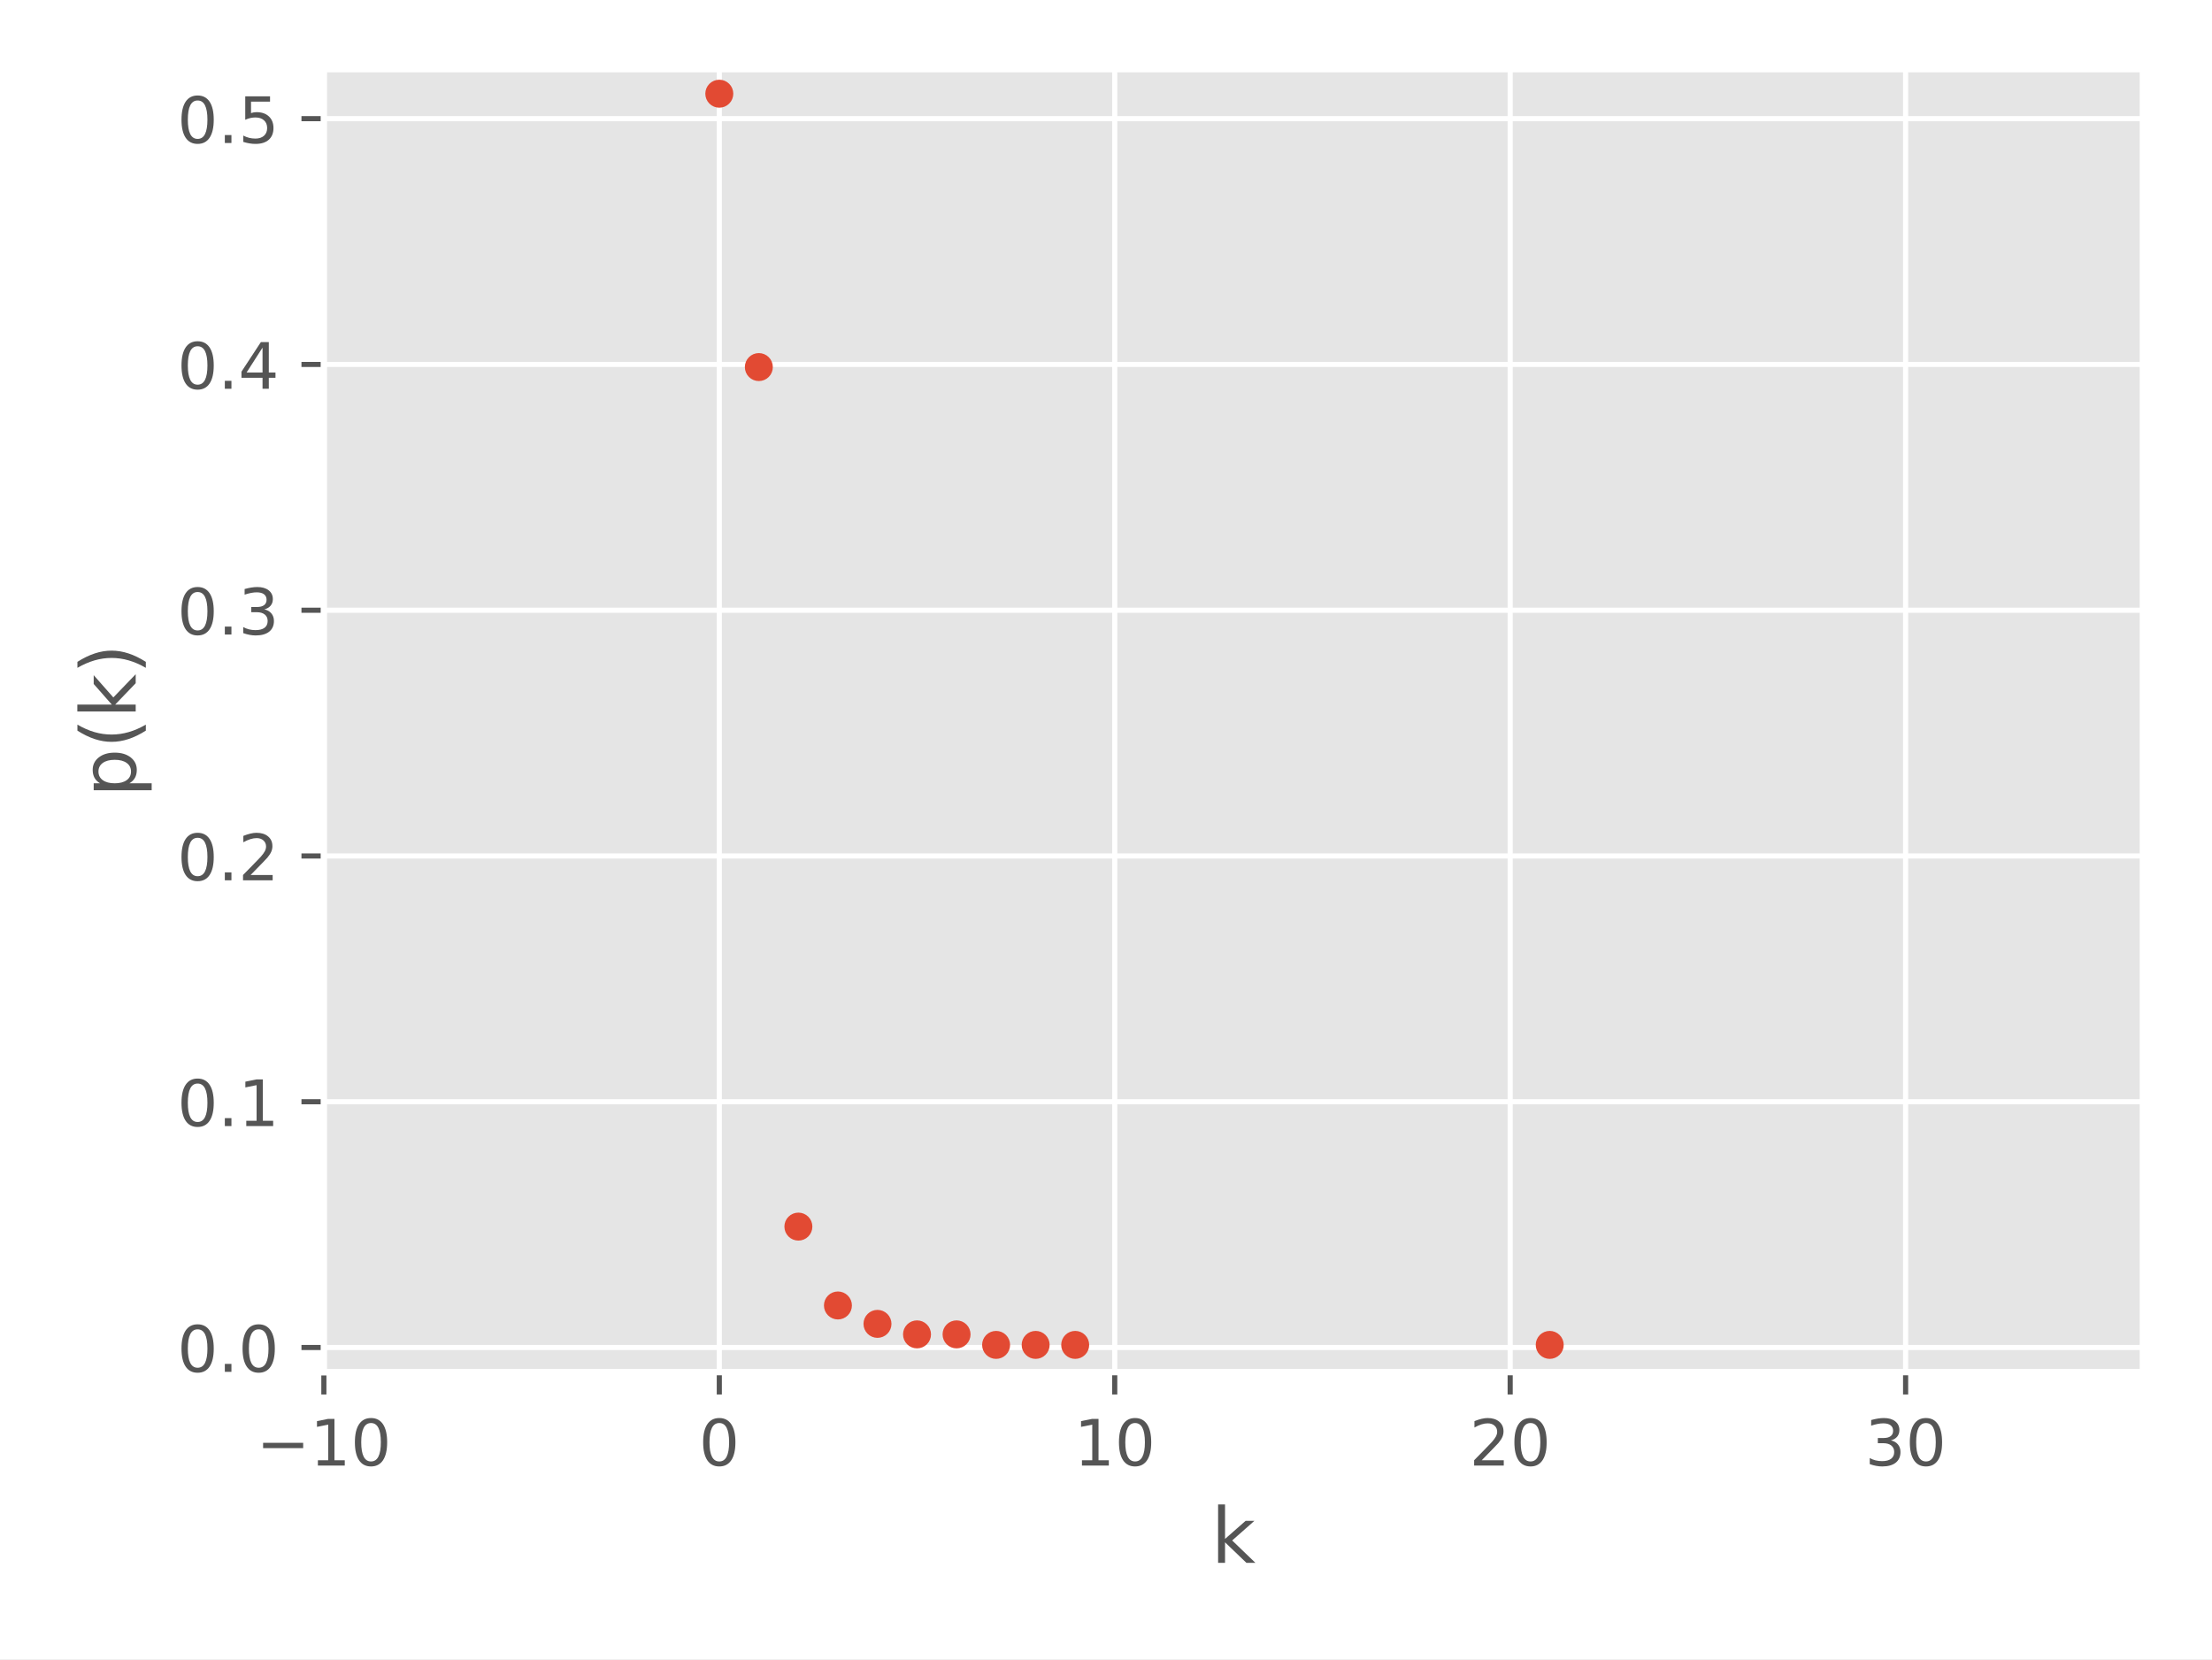
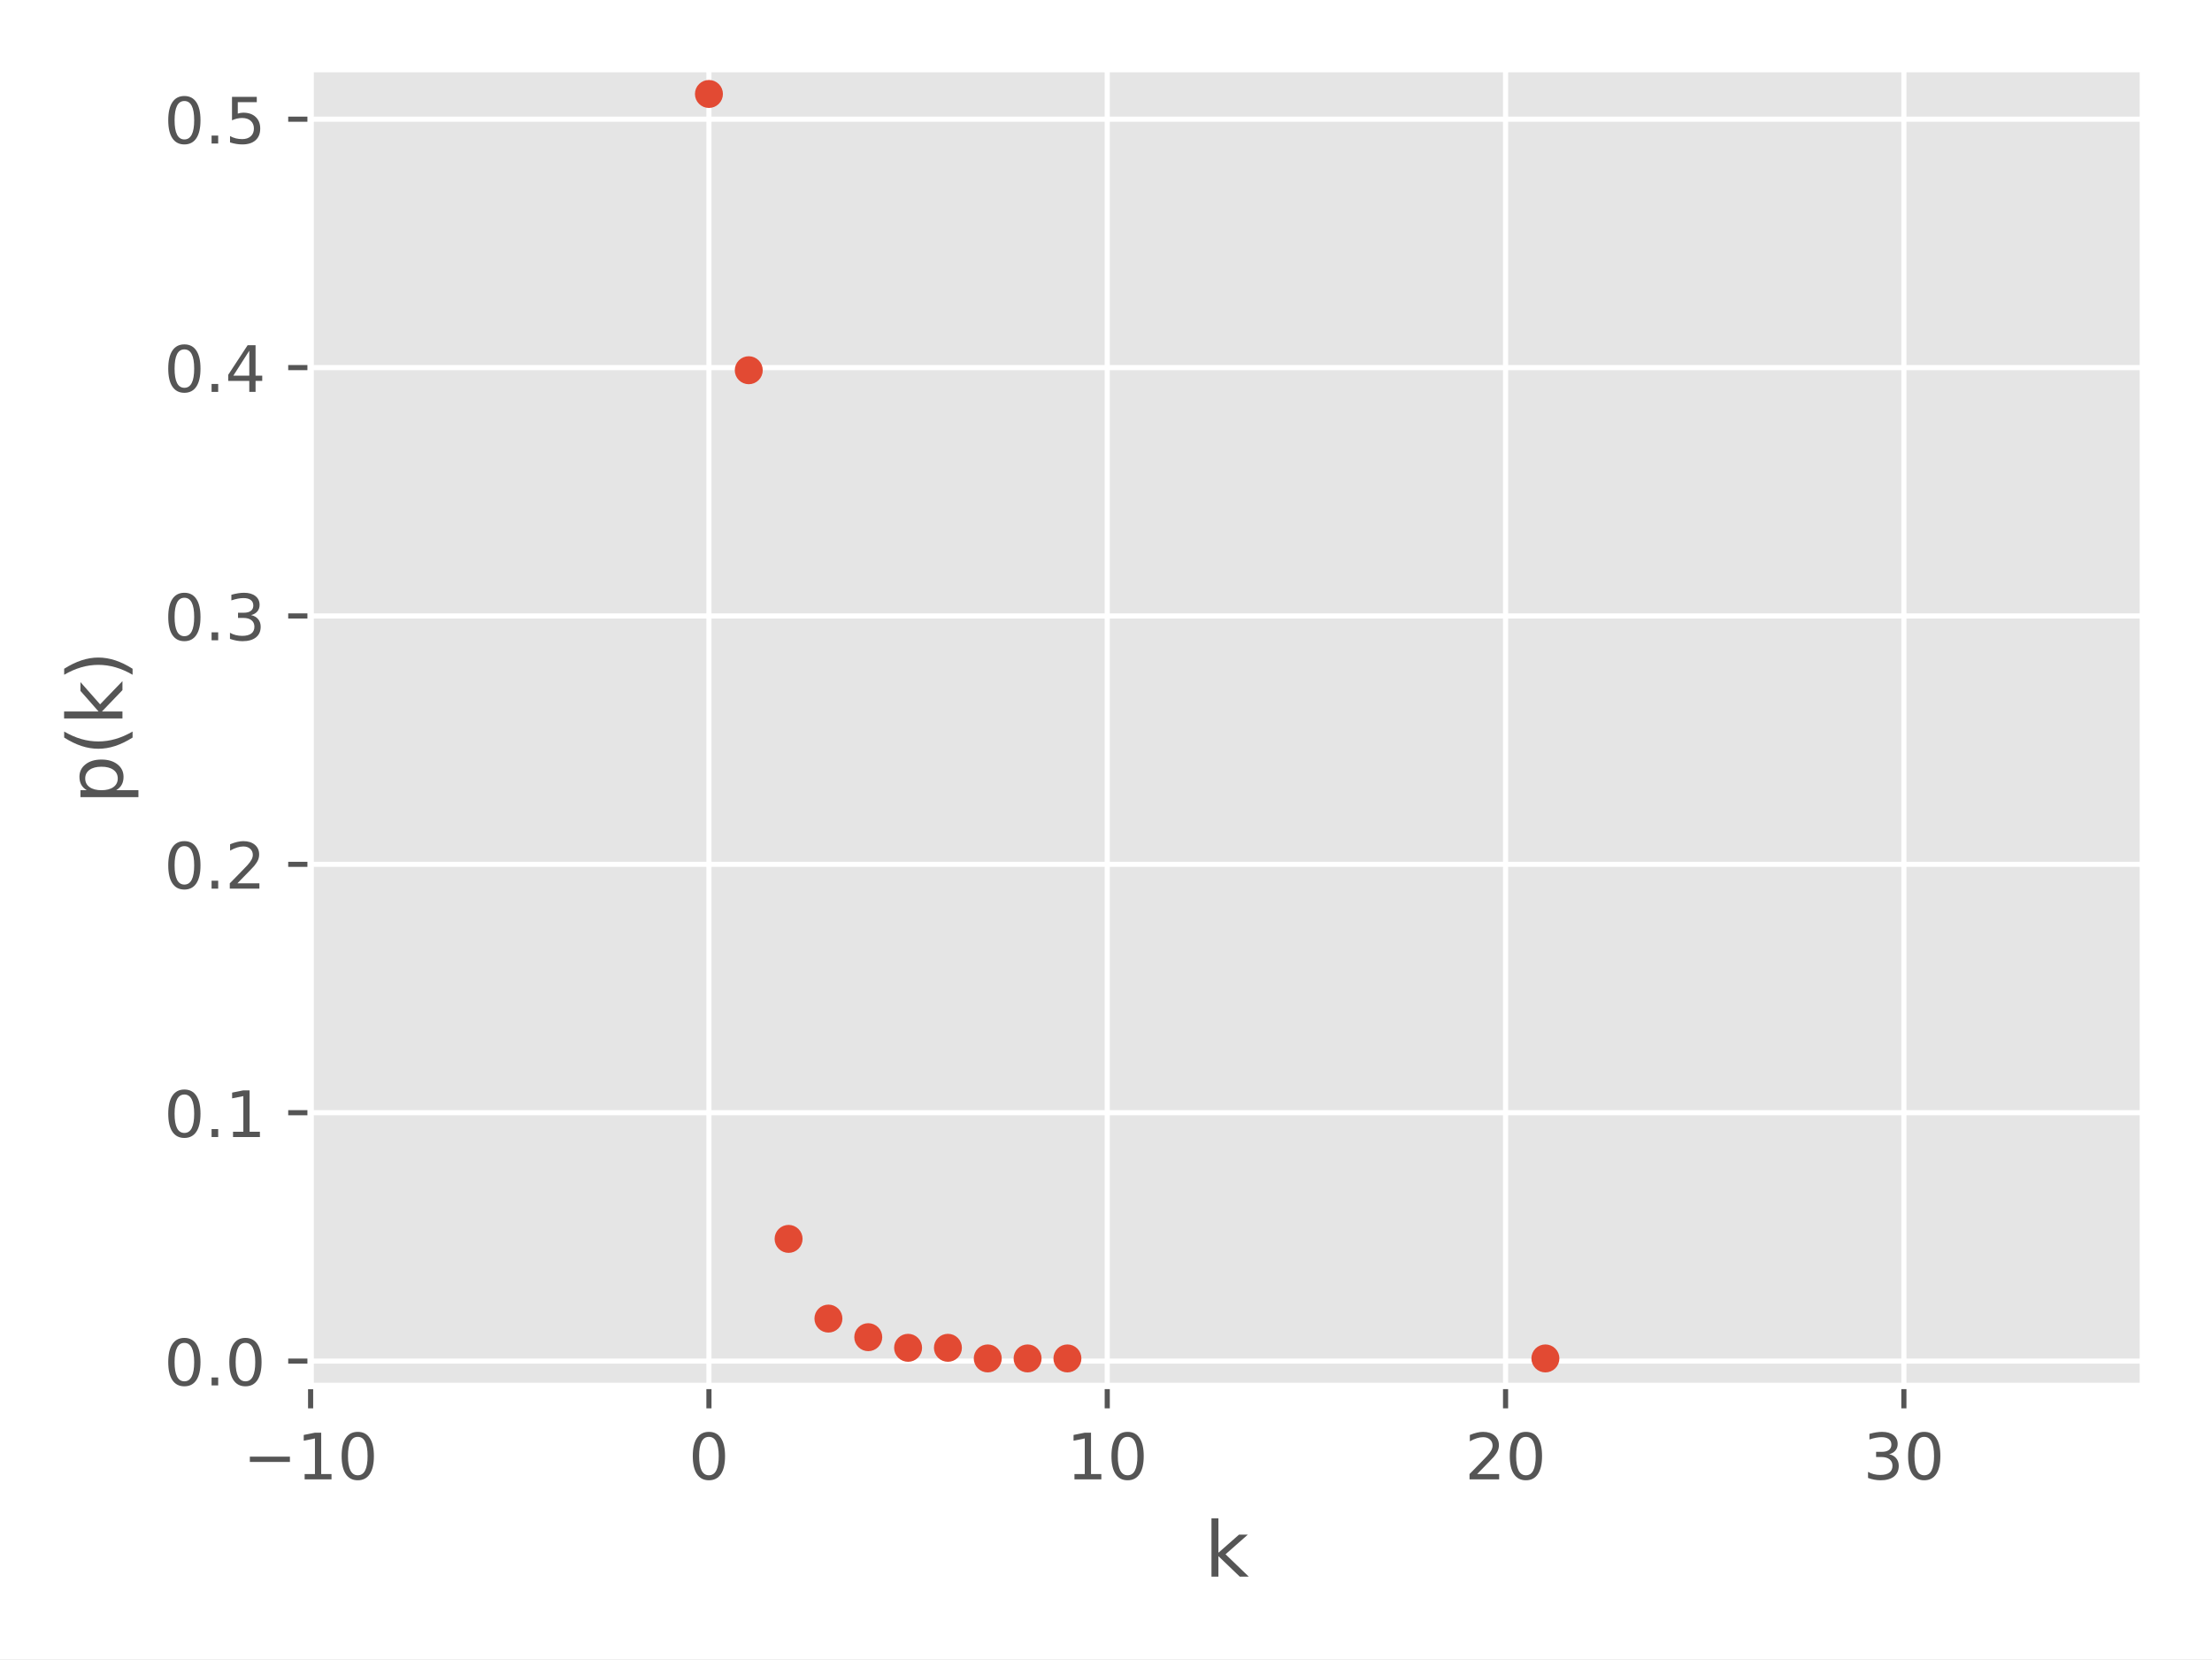
<svg xmlns="http://www.w3.org/2000/svg" xmlns:xlink="http://www.w3.org/1999/xlink" width="345.6pt" height="259.2pt" viewBox="0 0 345.6 259.2" version="1.1">
  <defs>
    <style type="text/css">*{stroke-linejoin: round; stroke-linecap: butt}</style>
  </defs>
  <g id="figure_1">
    <g id="patch_1">
      <path d="M 0 259.2  L 345.6 259.2  L 345.6 0  L 0 0  z " style="fill: #ffffff" />
    </g>
    <g id="axes_1">
      <g id="patch_2">
-         <path d="M 50.6 214.36  L 334.8 214.36  L 334.8 10.8  L 50.6 10.8  z " style="fill: #e5e5e5" />
+         <path d="M 48.53 216.52  L 334.8 216.52  L 334.8 10.8  L 48.53 10.8  z " style="fill: #e5e5e5" />
      </g>
      <g id="matplotlib.axis_1">
        <g id="xtick_1">
          <g id="line2d_1">
-             <path d="M 50.6 214.36  L 50.6 10.8  " clip-path="url(#p00af57a02f)" style="fill: none; stroke: #ffffff; stroke-width: 0.8; stroke-linecap: square" />
+             <path d="M 48.53 216.52  L 48.53 10.8  " clip-path="url(#p7980b9f4e2)" style="fill: none; stroke: #ffffff; stroke-width: 0.8; stroke-linecap: square" />
          </g>
          <g id="line2d_2">
            <defs>
-               <path id="m9a92f51cdb" d="M 0 0  L 0 3.5  " style="stroke: #555555; stroke-width: 0.8" />
-             </defs>
-             <g>
-               <use xlink:href="#m9a92f51cdb" x="50.6" y="214.36" style="fill: #555555; stroke: #555555; stroke-width: 0.8" />
+               <path id="mad0a260bbc" d="M 0 0  L 0 3.5  " style="stroke: #555555; stroke-width: 0.8" />
+             </defs>
+             <g>
+               <use xlink:href="#mad0a260bbc" x="48.53" y="216.52" style="fill: #555555; stroke: #555555; stroke-width: 0.8" />
            </g>
          </g>
          <g id="text_1">
-             <g style="fill: #555555" transform="translate(40.04766 228.9584) scale(0.1 -0.1)">
+             <g style="fill: #555555" transform="translate(37.97766 231.1184)scale(0.1 -0.1)">
              <defs>
                <path id="DejaVuSans-2212" d="M 678 2272  L 4684 2272  L 4684 1741  L 678 1741  L 678 2272  z " transform="scale(0.015625)" />
                <path id="DejaVuSans-31" d="M 794 531  L 1825 531  L 1825 4091  L 703 3866  L 703 4441  L 1819 4666  L 2450 4666  L 2450 531  L 3481 531  L 3481 0  L 794 0  L 794 531  z " transform="scale(0.015625)" />
                <path id="DejaVuSans-30" d="M 2034 4250  Q 1547 4250 1301 3770  Q 1056 3291 1056 2328  Q 1056 1369 1301 889  Q 1547 409 2034 409  Q 2525 409 2770 889  Q 3016 1369 3016 2328  Q 3016 3291 2770 3770  Q 2525 4250 2034 4250  z M 2034 4750  Q 2819 4750 3233 4129  Q 3647 3509 3647 2328  Q 3647 1150 3233 529  Q 2819 -91 2034 -91  Q 1250 -91 836 529  Q 422 1150 422 2328  Q 422 3509 836 4129  Q 1250 4750 2034 4750  z " transform="scale(0.015625)" />
              </defs>
              <use xlink:href="#DejaVuSans-2212" />
              <use xlink:href="#DejaVuSans-31" x="83.789" />
              <use xlink:href="#DejaVuSans-30" x="147.412" />
            </g>
          </g>
        </g>
        <g id="xtick_2">
          <g id="line2d_3">
-             <path d="M 112.383 214.36  L 112.383 10.8  " clip-path="url(#p00af57a02f)" style="fill: none; stroke: #ffffff; stroke-width: 0.8; stroke-linecap: square" />
+             <path d="M 110.763 216.52  L 110.763 10.8  " clip-path="url(#p7980b9f4e2)" style="fill: none; stroke: #ffffff; stroke-width: 0.8; stroke-linecap: square" />
          </g>
          <g id="line2d_4">
            <g>
-               <use xlink:href="#m9a92f51cdb" x="112.383" y="214.36" style="fill: #555555; stroke: #555555; stroke-width: 0.8" />
+               <use xlink:href="#mad0a260bbc" x="110.763" y="216.52" style="fill: #555555; stroke: #555555; stroke-width: 0.8" />
            </g>
          </g>
          <g id="text_2">
-             <g style="fill: #555555" transform="translate(109.2014 228.9584) scale(0.1 -0.1)">
+             <g style="fill: #555555" transform="translate(107.5814 231.1184)scale(0.1 -0.1)">
              <use xlink:href="#DejaVuSans-30" />
            </g>
          </g>
        </g>
        <g id="xtick_3">
          <g id="line2d_5">
-             <path d="M 174.165 214.36  L 174.165 10.8  " clip-path="url(#p00af57a02f)" style="fill: none; stroke: #ffffff; stroke-width: 0.8; stroke-linecap: square" />
+             <path d="M 172.995 216.52  L 172.995 10.8  " clip-path="url(#p7980b9f4e2)" style="fill: none; stroke: #ffffff; stroke-width: 0.8; stroke-linecap: square" />
          </g>
          <g id="line2d_6">
            <g>
-               <use xlink:href="#m9a92f51cdb" x="174.165" y="214.36" style="fill: #555555; stroke: #555555; stroke-width: 0.8" />
+               <use xlink:href="#mad0a260bbc" x="172.995" y="216.52" style="fill: #555555; stroke: #555555; stroke-width: 0.8" />
            </g>
          </g>
          <g id="text_3">
-             <g style="fill: #555555" transform="translate(167.8027 228.9584) scale(0.1 -0.1)">
+             <g style="fill: #555555" transform="translate(166.6327 231.1184)scale(0.1 -0.1)">
              <use xlink:href="#DejaVuSans-31" />
              <use xlink:href="#DejaVuSans-30" x="63.623" />
            </g>
          </g>
        </g>
        <g id="xtick_4">
          <g id="line2d_7">
-             <path d="M 235.948 214.36  L 235.948 10.8  " clip-path="url(#p00af57a02f)" style="fill: none; stroke: #ffffff; stroke-width: 0.8; stroke-linecap: square" />
+             <path d="M 235.228 216.52  L 235.228 10.8  " clip-path="url(#p7980b9f4e2)" style="fill: none; stroke: #ffffff; stroke-width: 0.8; stroke-linecap: square" />
          </g>
          <g id="line2d_8">
            <g>
-               <use xlink:href="#m9a92f51cdb" x="235.948" y="214.36" style="fill: #555555; stroke: #555555; stroke-width: 0.8" />
+               <use xlink:href="#mad0a260bbc" x="235.228" y="216.52" style="fill: #555555; stroke: #555555; stroke-width: 0.8" />
            </g>
          </g>
          <g id="text_4">
-             <g style="fill: #555555" transform="translate(229.5853 228.9584) scale(0.1 -0.1)">
+             <g style="fill: #555555" transform="translate(228.8653 231.1184)scale(0.1 -0.1)">
              <defs>
                <path id="DejaVuSans-32" d="M 1228 531  L 3431 531  L 3431 0  L 469 0  L 469 531  Q 828 903 1448 1529  Q 2069 2156 2228 2338  Q 2531 2678 2651 2914  Q 2772 3150 2772 3378  Q 2772 3750 2511 3984  Q 2250 4219 1831 4219  Q 1534 4219 1204 4116  Q 875 4013 500 3803  L 500 4441  Q 881 4594 1212 4672  Q 1544 4750 1819 4750  Q 2544 4750 2975 4387  Q 3406 4025 3406 3419  Q 3406 3131 3298 2873  Q 3191 2616 2906 2266  Q 2828 2175 2409 1742  Q 1991 1309 1228 531  z " transform="scale(0.015625)" />
              </defs>
              <use xlink:href="#DejaVuSans-32" />
              <use xlink:href="#DejaVuSans-30" x="63.623" />
            </g>
          </g>
        </g>
        <g id="xtick_5">
          <g id="line2d_9">
-             <path d="M 297.73 214.36  L 297.73 10.8  " clip-path="url(#p00af57a02f)" style="fill: none; stroke: #ffffff; stroke-width: 0.8; stroke-linecap: square" />
+             <path d="M 297.46 216.52  L 297.46 10.8  " clip-path="url(#p7980b9f4e2)" style="fill: none; stroke: #ffffff; stroke-width: 0.8; stroke-linecap: square" />
          </g>
          <g id="line2d_10">
            <g>
-               <use xlink:href="#m9a92f51cdb" x="297.73" y="214.36" style="fill: #555555; stroke: #555555; stroke-width: 0.8" />
+               <use xlink:href="#mad0a260bbc" x="297.46" y="216.52" style="fill: #555555; stroke: #555555; stroke-width: 0.8" />
            </g>
          </g>
          <g id="text_5">
-             <g style="fill: #555555" transform="translate(291.3679 228.9584) scale(0.1 -0.1)">
+             <g style="fill: #555555" transform="translate(291.0979 231.1184)scale(0.1 -0.1)">
              <defs>
                <path id="DejaVuSans-33" d="M 2597 2516  Q 3050 2419 3304 2112  Q 3559 1806 3559 1356  Q 3559 666 3084 287  Q 2609 -91 1734 -91  Q 1441 -91 1130 -33  Q 819 25 488 141  L 488 750  Q 750 597 1062 519  Q 1375 441 1716 441  Q 2309 441 2620 675  Q 2931 909 2931 1356  Q 2931 1769 2642 2001  Q 2353 2234 1838 2234  L 1294 2234  L 1294 2753  L 1863 2753  Q 2328 2753 2575 2939  Q 2822 3125 2822 3475  Q 2822 3834 2567 4026  Q 2313 4219 1838 4219  Q 1578 4219 1281 4162  Q 984 4106 628 3988  L 628 4550  Q 988 4650 1302 4700  Q 1616 4750 1894 4750  Q 2613 4750 3031 4423  Q 3450 4097 3450 3541  Q 3450 3153 3228 2886  Q 3006 2619 2597 2516  z " transform="scale(0.015625)" />
              </defs>
              <use xlink:href="#DejaVuSans-33" />
              <use xlink:href="#DejaVuSans-30" x="63.623" />
            </g>
          </g>
        </g>
        <g id="text_6">
-           <g style="fill: #555555" transform="translate(189.2256 244.1562) scale(0.12 -0.12)">
+           <g style="fill: #555555" transform="translate(188.1906 246.3162)scale(0.12 -0.12)">
            <defs>
              <path id="DejaVuSans-6b" d="M 581 4863  L 1159 4863  L 1159 1991  L 2875 3500  L 3609 3500  L 1753 1863  L 3688 0  L 2938 0  L 1159 1709  L 1159 0  L 581 0  L 581 4863  z " transform="scale(0.015625)" />
            </defs>
            <use xlink:href="#DejaVuSans-6b" />
          </g>
        </g>
      </g>
      <g id="matplotlib.axis_2">
        <g id="ytick_1">
          <g id="line2d_11">
-             <path d="M 50.6 210.52  L 334.8 210.52  " clip-path="url(#p00af57a02f)" style="fill: none; stroke: #ffffff; stroke-width: 0.8; stroke-linecap: square" />
+             <path d="M 48.53 212.64  L 334.8 212.64  " clip-path="url(#p7980b9f4e2)" style="fill: none; stroke: #ffffff; stroke-width: 0.8; stroke-linecap: square" />
          </g>
          <g id="line2d_12">
            <defs>
-               <path id="mf10f60ddc8" d="M 0 0  L -3.5 0  " style="stroke: #555555; stroke-width: 0.8" />
-             </defs>
-             <g>
-               <use xlink:href="#mf10f60ddc8" x="50.6" y="210.52" style="fill: #555555; stroke: #555555; stroke-width: 0.8" />
+               <path id="m9d1ca05086" d="M 0 0  L -3.5 0  " style="stroke: #555555; stroke-width: 0.8" />
+             </defs>
+             <g>
+               <use xlink:href="#m9d1ca05086" x="48.53" y="212.64" style="fill: #555555; stroke: #555555; stroke-width: 0.8" />
            </g>
          </g>
          <g id="text_7">
-             <g style="fill: #555555" transform="translate(27.69687 214.3196) scale(0.1 -0.1)">
+             <g style="fill: #555555" transform="translate(25.62687 216.4389)scale(0.1 -0.1)">
              <defs>
                <path id="DejaVuSans-2e" d="M 684 794  L 1344 794  L 1344 0  L 684 0  L 684 794  z " transform="scale(0.015625)" />
              </defs>
              <use xlink:href="#DejaVuSans-30" />
              <use xlink:href="#DejaVuSans-2e" x="63.623" />
              <use xlink:href="#DejaVuSans-30" x="95.41" />
            </g>
          </g>
        </g>
        <g id="ytick_2">
          <g id="line2d_13">
-             <path d="M 50.6 172.124  L 334.8 172.124  " clip-path="url(#p00af57a02f)" style="fill: none; stroke: #ffffff; stroke-width: 0.8; stroke-linecap: square" />
+             <path d="M 48.53 173.836  L 334.8 173.836  " clip-path="url(#p7980b9f4e2)" style="fill: none; stroke: #ffffff; stroke-width: 0.8; stroke-linecap: square" />
          </g>
          <g id="line2d_14">
            <g>
-               <use xlink:href="#mf10f60ddc8" x="50.6" y="172.124" style="fill: #555555; stroke: #555555; stroke-width: 0.8" />
+               <use xlink:href="#m9d1ca05086" x="48.53" y="173.836" style="fill: #555555; stroke: #555555; stroke-width: 0.8" />
            </g>
          </g>
          <g id="text_8">
-             <g style="fill: #555555" transform="translate(27.69687 175.9237) scale(0.1 -0.1)">
+             <g style="fill: #555555" transform="translate(25.62687 177.6355)scale(0.1 -0.1)">
              <use xlink:href="#DejaVuSans-30" />
              <use xlink:href="#DejaVuSans-2e" x="63.623" />
              <use xlink:href="#DejaVuSans-31" x="95.41" />
            </g>
          </g>
        </g>
        <g id="ytick_3">
          <g id="line2d_15">
-             <path d="M 50.6 133.729  L 334.8 133.729  " clip-path="url(#p00af57a02f)" style="fill: none; stroke: #ffffff; stroke-width: 0.8; stroke-linecap: square" />
+             <path d="M 48.53 135.033  L 334.8 135.033  " clip-path="url(#p7980b9f4e2)" style="fill: none; stroke: #ffffff; stroke-width: 0.8; stroke-linecap: square" />
          </g>
          <g id="line2d_16">
            <g>
-               <use xlink:href="#mf10f60ddc8" x="50.6" y="133.729" style="fill: #555555; stroke: #555555; stroke-width: 0.8" />
+               <use xlink:href="#m9d1ca05086" x="48.53" y="135.033" style="fill: #555555; stroke: #555555; stroke-width: 0.8" />
            </g>
          </g>
          <g id="text_9">
-             <g style="fill: #555555" transform="translate(27.69687 137.5278) scale(0.1 -0.1)">
+             <g style="fill: #555555" transform="translate(25.62687 138.8322)scale(0.1 -0.1)">
              <use xlink:href="#DejaVuSans-30" />
              <use xlink:href="#DejaVuSans-2e" x="63.623" />
              <use xlink:href="#DejaVuSans-32" x="95.41" />
            </g>
          </g>
        </g>
        <g id="ytick_4">
          <g id="line2d_17">
-             <path d="M 50.6 95.333  L 334.8 95.333  " clip-path="url(#p00af57a02f)" style="fill: none; stroke: #ffffff; stroke-width: 0.8; stroke-linecap: square" />
+             <path d="M 48.53 96.23  L 334.8 96.23  " clip-path="url(#p7980b9f4e2)" style="fill: none; stroke: #ffffff; stroke-width: 0.8; stroke-linecap: square" />
          </g>
          <g id="line2d_18">
            <g>
-               <use xlink:href="#mf10f60ddc8" x="50.6" y="95.333" style="fill: #555555; stroke: #555555; stroke-width: 0.8" />
+               <use xlink:href="#m9d1ca05086" x="48.53" y="96.23" style="fill: #555555; stroke: #555555; stroke-width: 0.8" />
            </g>
          </g>
          <g id="text_10">
-             <g style="fill: #555555" transform="translate(27.69687 99.13185) scale(0.1 -0.1)">
+             <g style="fill: #555555" transform="translate(25.62687 100.0288)scale(0.1 -0.1)">
              <use xlink:href="#DejaVuSans-30" />
              <use xlink:href="#DejaVuSans-2e" x="63.623" />
              <use xlink:href="#DejaVuSans-33" x="95.41" />
            </g>
          </g>
        </g>
        <g id="ytick_5">
          <g id="line2d_19">
-             <path d="M 50.6 56.937  L 334.8 56.937  " clip-path="url(#p00af57a02f)" style="fill: none; stroke: #ffffff; stroke-width: 0.8; stroke-linecap: square" />
+             <path d="M 48.53 57.426  L 334.8 57.426  " clip-path="url(#p7980b9f4e2)" style="fill: none; stroke: #ffffff; stroke-width: 0.8; stroke-linecap: square" />
          </g>
          <g id="line2d_20">
            <g>
-               <use xlink:href="#mf10f60ddc8" x="50.6" y="56.937" style="fill: #555555; stroke: #555555; stroke-width: 0.8" />
+               <use xlink:href="#m9d1ca05086" x="48.53" y="57.426" style="fill: #555555; stroke: #555555; stroke-width: 0.8" />
            </g>
          </g>
          <g id="text_11">
-             <g style="fill: #555555" transform="translate(27.69687 60.73593) scale(0.1 -0.1)">
+             <g style="fill: #555555" transform="translate(25.62687 61.22549)scale(0.1 -0.1)">
              <defs>
                <path id="DejaVuSans-34" d="M 2419 4116  L 825 1625  L 2419 1625  L 2419 4116  z M 2253 4666  L 3047 4666  L 3047 1625  L 3713 1625  L 3713 1100  L 3047 1100  L 3047 0  L 2419 0  L 2419 1100  L 313 1100  L 313 1709  L 2253 4666  z " transform="scale(0.015625)" />
              </defs>
              <use xlink:href="#DejaVuSans-30" />
              <use xlink:href="#DejaVuSans-2e" x="63.623" />
              <use xlink:href="#DejaVuSans-34" x="95.41" />
            </g>
          </g>
        </g>
        <g id="ytick_6">
          <g id="line2d_21">
-             <path d="M 50.6 18.541  L 334.8 18.541  " clip-path="url(#p00af57a02f)" style="fill: none; stroke: #ffffff; stroke-width: 0.8; stroke-linecap: square" />
+             <path d="M 48.53 18.623  L 334.8 18.623  " clip-path="url(#p7980b9f4e2)" style="fill: none; stroke: #ffffff; stroke-width: 0.8; stroke-linecap: square" />
          </g>
          <g id="line2d_22">
            <g>
-               <use xlink:href="#mf10f60ddc8" x="50.6" y="18.541" style="fill: #555555; stroke: #555555; stroke-width: 0.8" />
+               <use xlink:href="#m9d1ca05086" x="48.53" y="18.623" style="fill: #555555; stroke: #555555; stroke-width: 0.8" />
            </g>
          </g>
          <g id="text_12">
-             <g style="fill: #555555" transform="translate(27.69687 22.34) scale(0.1 -0.1)">
+             <g style="fill: #555555" transform="translate(25.62687 22.42214)scale(0.1 -0.1)">
              <defs>
                <path id="DejaVuSans-35" d="M 691 4666  L 3169 4666  L 3169 4134  L 1269 4134  L 1269 2991  Q 1406 3038 1543 3061  Q 1681 3084 1819 3084  Q 2600 3084 3056 2656  Q 3513 2228 3513 1497  Q 3513 744 3044 326  Q 2575 -91 1722 -91  Q 1428 -91 1123 -41  Q 819 9 494 109  L 494 744  Q 775 591 1075 516  Q 1375 441 1709 441  Q 2250 441 2565 725  Q 2881 1009 2881 1497  Q 2881 1984 2565 2268  Q 2250 2553 1709 2553  Q 1456 2553 1204 2497  Q 953 2441 691 2322  L 691 4666  z " transform="scale(0.015625)" />
              </defs>
              <use xlink:href="#DejaVuSans-30" />
              <use xlink:href="#DejaVuSans-2e" x="63.623" />
              <use xlink:href="#DejaVuSans-35" x="95.41" />
            </g>
          </g>
        </g>
        <g id="text_13">
-           <g style="fill: #555555" transform="translate(21.20125 124.5453) rotate(-90) scale(0.12 -0.12)">
+           <g style="fill: #555555" transform="translate(19.13125 125.6253)rotate(-90)scale(0.12 -0.12)">
            <defs>
              <path id="DejaVuSans-70" d="M 1159 525  L 1159 -1331  L 581 -1331  L 581 3500  L 1159 3500  L 1159 2969  Q 1341 3281 1617 3432  Q 1894 3584 2278 3584  Q 2916 3584 3314 3078  Q 3713 2572 3713 1747  Q 3713 922 3314 415  Q 2916 -91 2278 -91  Q 1894 -91 1617 61  Q 1341 213 1159 525  z M 3116 1747  Q 3116 2381 2855 2742  Q 2594 3103 2138 3103  Q 1681 3103 1420 2742  Q 1159 2381 1159 1747  Q 1159 1113 1420 752  Q 1681 391 2138 391  Q 2594 391 2855 752  Q 3116 1113 3116 1747  z " transform="scale(0.015625)" />
              <path id="DejaVuSans-28" d="M 1984 4856  Q 1566 4138 1362 3434  Q 1159 2731 1159 2009  Q 1159 1288 1364 580  Q 1569 -128 1984 -844  L 1484 -844  Q 1016 -109 783 600  Q 550 1309 550 2009  Q 550 2706 781 3412  Q 1013 4119 1484 4856  L 1984 4856  z " transform="scale(0.015625)" />
              <path id="DejaVuSans-29" d="M 513 4856  L 1013 4856  Q 1481 4119 1714 3412  Q 1947 2706 1947 2009  Q 1947 1309 1714 600  Q 1481 -109 1013 -844  L 513 -844  Q 928 -128 1133 580  Q 1338 1288 1338 2009  Q 1338 2731 1133 3434  Q 928 4138 513 4856  z " transform="scale(0.015625)" />
            </defs>
            <use xlink:href="#DejaVuSans-70" />
            <use xlink:href="#DejaVuSans-28" x="63.477" />
            <use xlink:href="#DejaVuSans-6b" x="102.49" />
            <use xlink:href="#DejaVuSans-29" x="160.4" />
          </g>
        </g>
      </g>
      <g id="PathCollection_1">
        <defs>
-           <path id="m5bbbe68c19" d="M 0 1.936  C 0.514 1.936 1.006 1.732 1.369 1.369  C 1.732 1.006 1.936 0.514 1.936 0  C 1.936 -0.514 1.732 -1.006 1.369 -1.369  C 1.006 -1.732 0.514 -1.936 0 -1.936  C -0.514 -1.936 -1.006 -1.732 -1.369 -1.369  C -1.732 -1.006 -1.936 -0.514 -1.936 0  C -1.936 0.514 -1.732 1.006 -1.369 1.369  C -1.006 1.732 -0.514 1.936 0 1.936  z " style="stroke: #e24a33; stroke-width: 0.5" />
+           <path id="m9e3f3b8191" d="M 0 1.936  C 0.514 1.936 1.006 1.732 1.369 1.369  C 1.732 1.006 1.936 0.514 1.936 0  C 1.936 -0.514 1.732 -1.006 1.369 -1.369  C 1.006 -1.732 0.514 -1.936 0 -1.936  C -0.514 -1.936 -1.006 -1.732 -1.369 -1.369  C -1.732 -1.006 -1.936 -0.514 -1.936 0  C -1.936 0.514 -1.732 1.006 -1.369 1.369  C -1.006 1.732 -0.514 1.936 0 1.936  z " style="stroke: #e24a33; stroke-width: 0.5" />
        </defs>
-         <g clip-path="url(#p00af57a02f)">
-           <use xlink:href="#m5bbbe68c19" x="112.383" y="14.64" style="fill: #e24a33; stroke: #e24a33; stroke-width: 0.5" />
-           <use xlink:href="#m5bbbe68c19" x="118.561" y="57.347" style="fill: #e24a33; stroke: #e24a33; stroke-width: 0.5" />
-           <use xlink:href="#m5bbbe68c19" x="124.739" y="191.63" style="fill: #e24a33; stroke: #e24a33; stroke-width: 0.5" />
-           <use xlink:href="#m5bbbe68c19" x="130.917" y="203.95" style="fill: #e24a33; stroke: #e24a33; stroke-width: 0.5" />
-           <use xlink:href="#m5bbbe68c19" x="137.096" y="206.825" style="fill: #e24a33; stroke: #e24a33; stroke-width: 0.5" />
-           <use xlink:href="#m5bbbe68c19" x="143.274" y="208.467" style="fill: #e24a33; stroke: #e24a33; stroke-width: 0.5" />
-           <use xlink:href="#m5bbbe68c19" x="149.452" y="208.467" style="fill: #e24a33; stroke: #e24a33; stroke-width: 0.5" />
-           <use xlink:href="#m5bbbe68c19" x="155.63" y="210.11" style="fill: #e24a33; stroke: #e24a33; stroke-width: 0.5" />
-           <use xlink:href="#m5bbbe68c19" x="161.809" y="210.11" style="fill: #e24a33; stroke: #e24a33; stroke-width: 0.5" />
-           <use xlink:href="#m5bbbe68c19" x="167.987" y="210.11" style="fill: #e24a33; stroke: #e24a33; stroke-width: 0.5" />
-           <use xlink:href="#m5bbbe68c19" x="242.126" y="210.11" style="fill: #e24a33; stroke: #e24a33; stroke-width: 0.5" />
+         <g clip-path="url(#p7980b9f4e2)">
+           <use xlink:href="#m9e3f3b8191" x="110.763" y="14.68" style="fill: #e24a33; stroke: #e24a33; stroke-width: 0.5" />
+           <use xlink:href="#m9e3f3b8191" x="116.986" y="57.841" style="fill: #e24a33; stroke: #e24a33; stroke-width: 0.5" />
+           <use xlink:href="#m9e3f3b8191" x="123.209" y="193.549" style="fill: #e24a33; stroke: #e24a33; stroke-width: 0.5" />
+           <use xlink:href="#m9e3f3b8191" x="129.432" y="206" style="fill: #e24a33; stroke: #e24a33; stroke-width: 0.5" />
+           <use xlink:href="#m9e3f3b8191" x="135.656" y="208.905" style="fill: #e24a33; stroke: #e24a33; stroke-width: 0.5" />
+           <use xlink:href="#m9e3f3b8191" x="141.879" y="210.565" style="fill: #e24a33; stroke: #e24a33; stroke-width: 0.5" />
+           <use xlink:href="#m9e3f3b8191" x="148.102" y="210.565" style="fill: #e24a33; stroke: #e24a33; stroke-width: 0.5" />
+           <use xlink:href="#m9e3f3b8191" x="154.325" y="212.225" style="fill: #e24a33; stroke: #e24a33; stroke-width: 0.5" />
+           <use xlink:href="#m9e3f3b8191" x="160.549" y="212.225" style="fill: #e24a33; stroke: #e24a33; stroke-width: 0.5" />
+           <use xlink:href="#m9e3f3b8191" x="166.772" y="212.225" style="fill: #e24a33; stroke: #e24a33; stroke-width: 0.5" />
+           <use xlink:href="#m9e3f3b8191" x="241.451" y="212.225" style="fill: #e24a33; stroke: #e24a33; stroke-width: 0.5" />
        </g>
      </g>
      <g id="patch_3">
-         <path d="M 50.6 214.36  L 50.6 10.8  " style="fill: none; stroke: #ffffff; stroke-linejoin: miter; stroke-linecap: square" />
+         <path d="M 48.53 216.52  L 48.53 10.8  " style="fill: none; stroke: #ffffff; stroke-linejoin: miter; stroke-linecap: square" />
      </g>
      <g id="patch_4">
-         <path d="M 334.8 214.36  L 334.8 10.8  " style="fill: none; stroke: #ffffff; stroke-linejoin: miter; stroke-linecap: square" />
+         <path d="M 334.8 216.52  L 334.8 10.8  " style="fill: none; stroke: #ffffff; stroke-linejoin: miter; stroke-linecap: square" />
      </g>
      <g id="patch_5">
-         <path d="M 50.6 214.36  L 334.8 214.36  " style="fill: none; stroke: #ffffff; stroke-linejoin: miter; stroke-linecap: square" />
+         <path d="M 48.53 216.52  L 334.8 216.52  " style="fill: none; stroke: #ffffff; stroke-linejoin: miter; stroke-linecap: square" />
      </g>
      <g id="patch_6">
-         <path d="M 50.6 10.8  L 334.8 10.8  " style="fill: none; stroke: #ffffff; stroke-linejoin: miter; stroke-linecap: square" />
+         <path d="M 48.53 10.8  L 334.8 10.8  " style="fill: none; stroke: #ffffff; stroke-linejoin: miter; stroke-linecap: square" />
      </g>
    </g>
  </g>
  <defs>
-     <clipPath id="p00af57a02f">
-       <rect x="50.6" y="10.8" width="284.2" height="203.56" />
+     <clipPath id="p7980b9f4e2">
+       <rect x="48.53" y="10.8" width="286.27" height="205.72" />
    </clipPath>
  </defs>
</svg>
